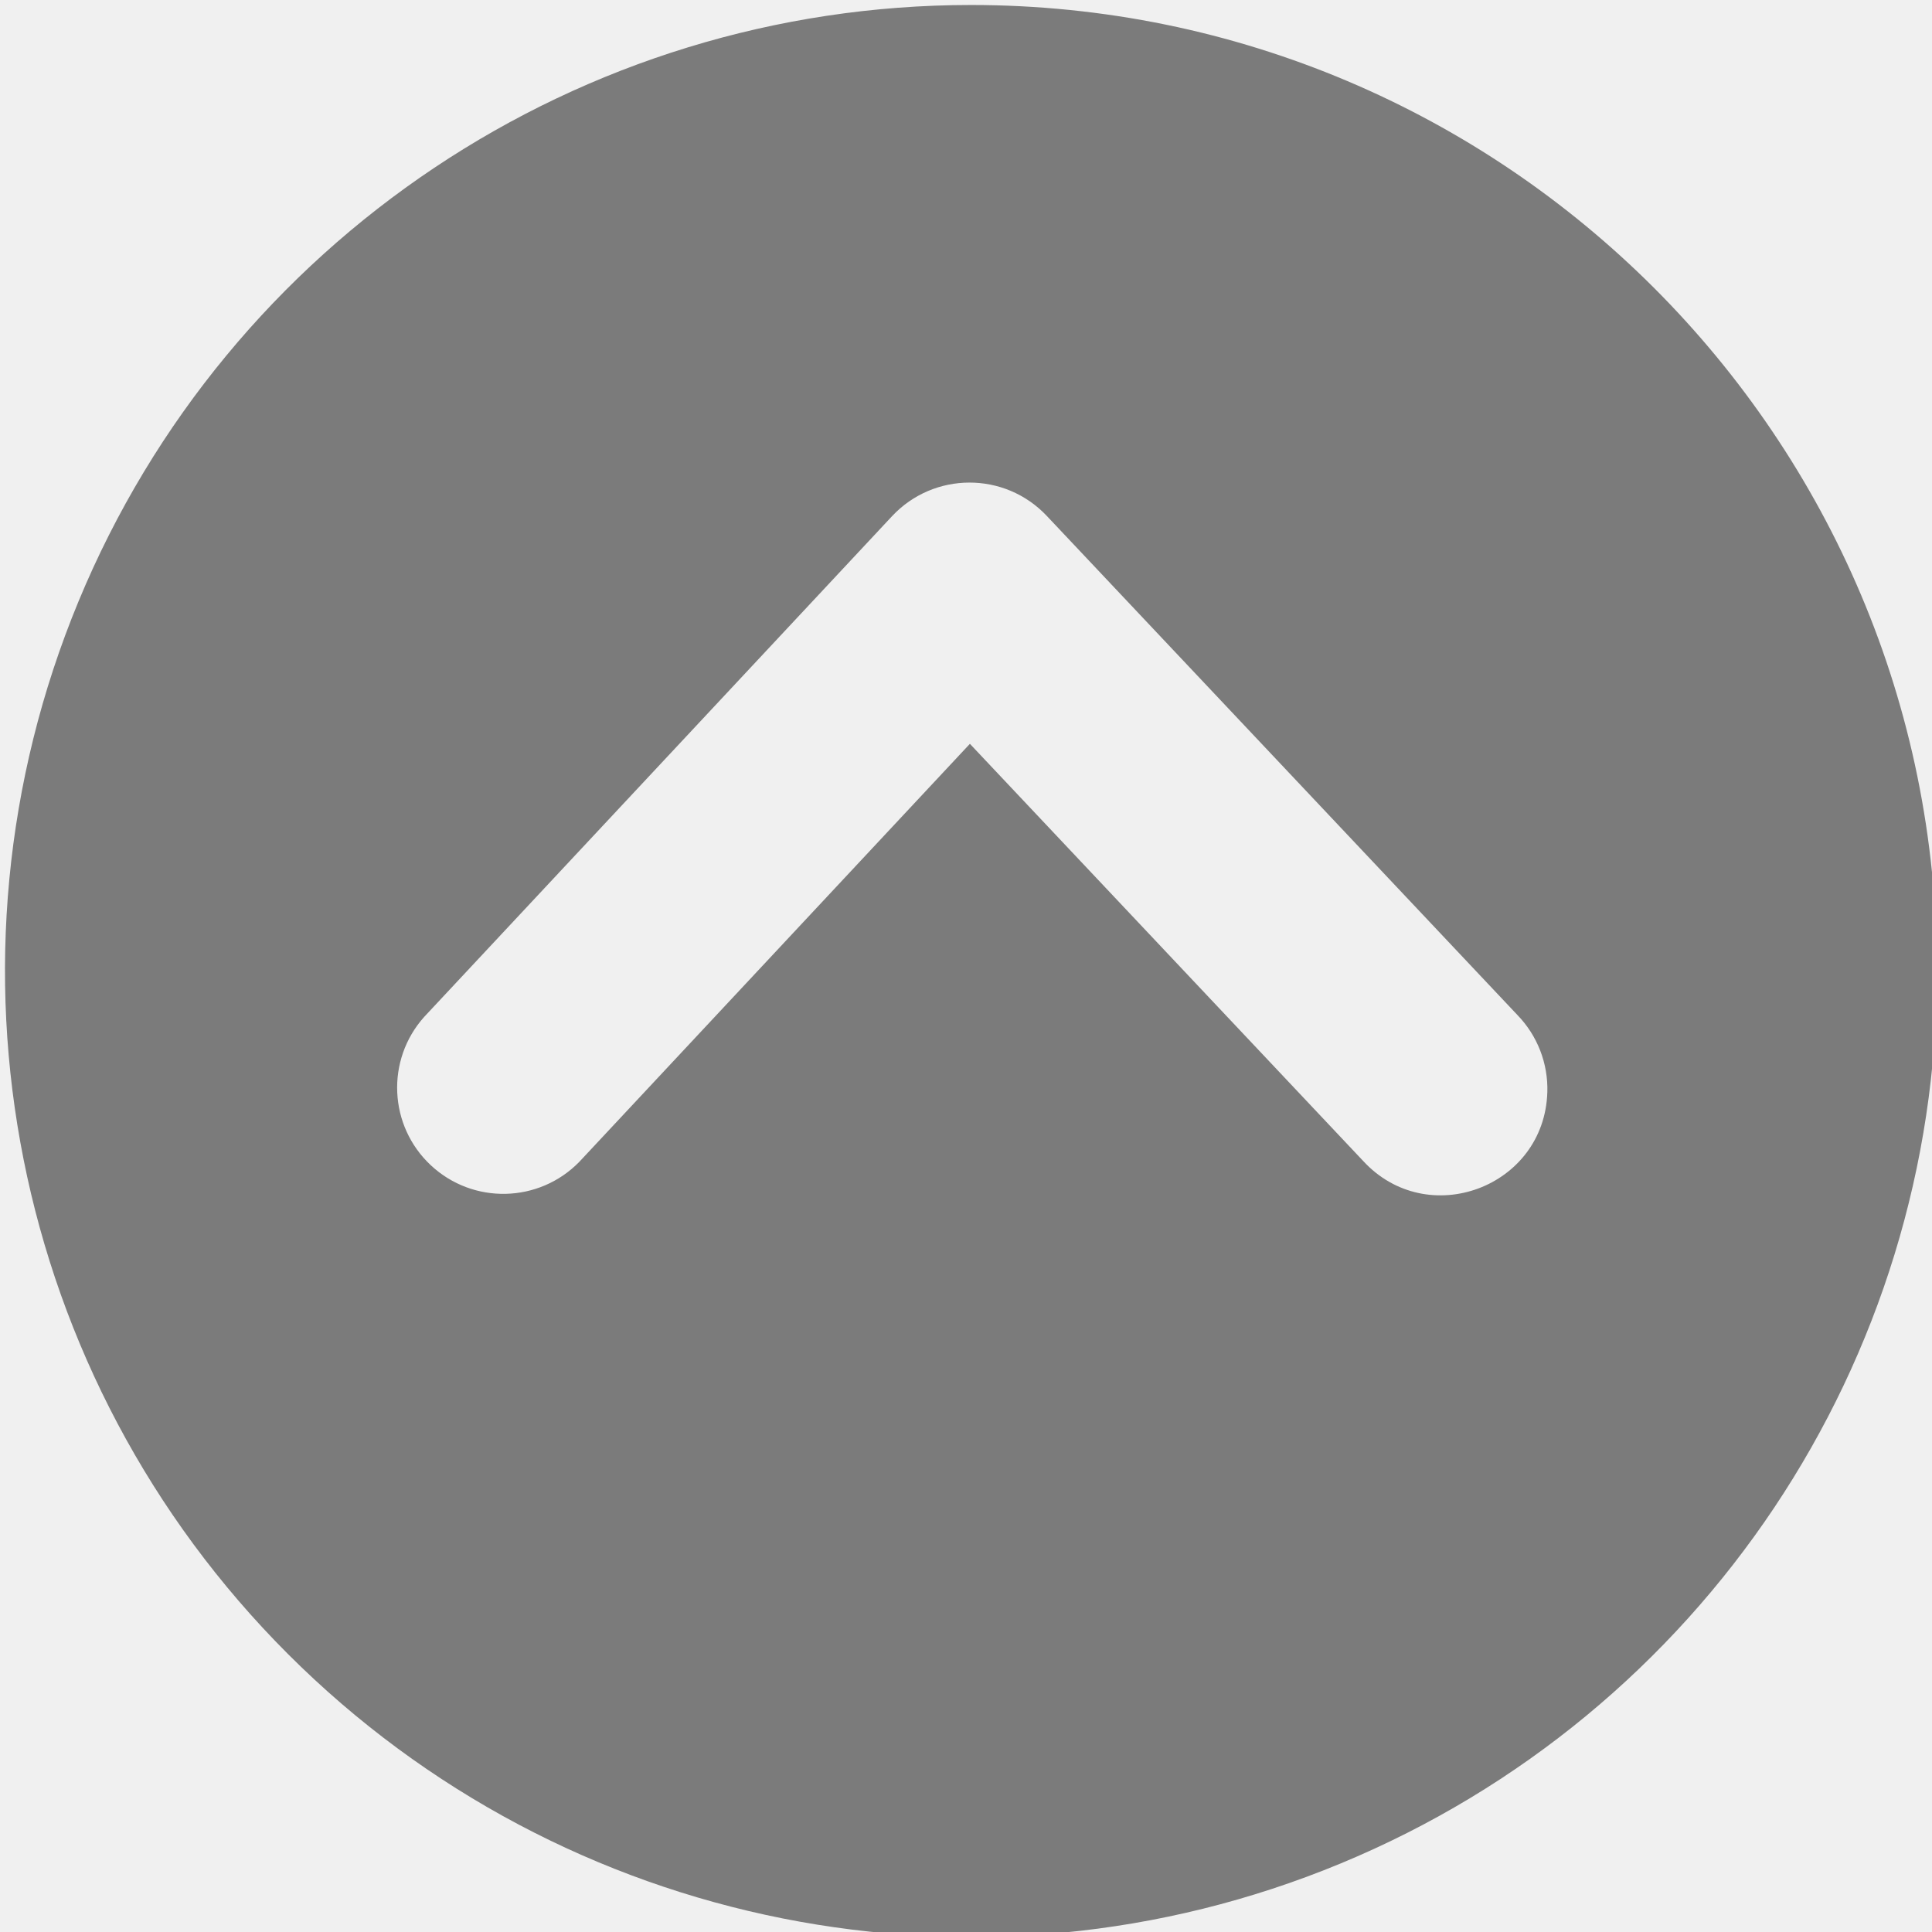
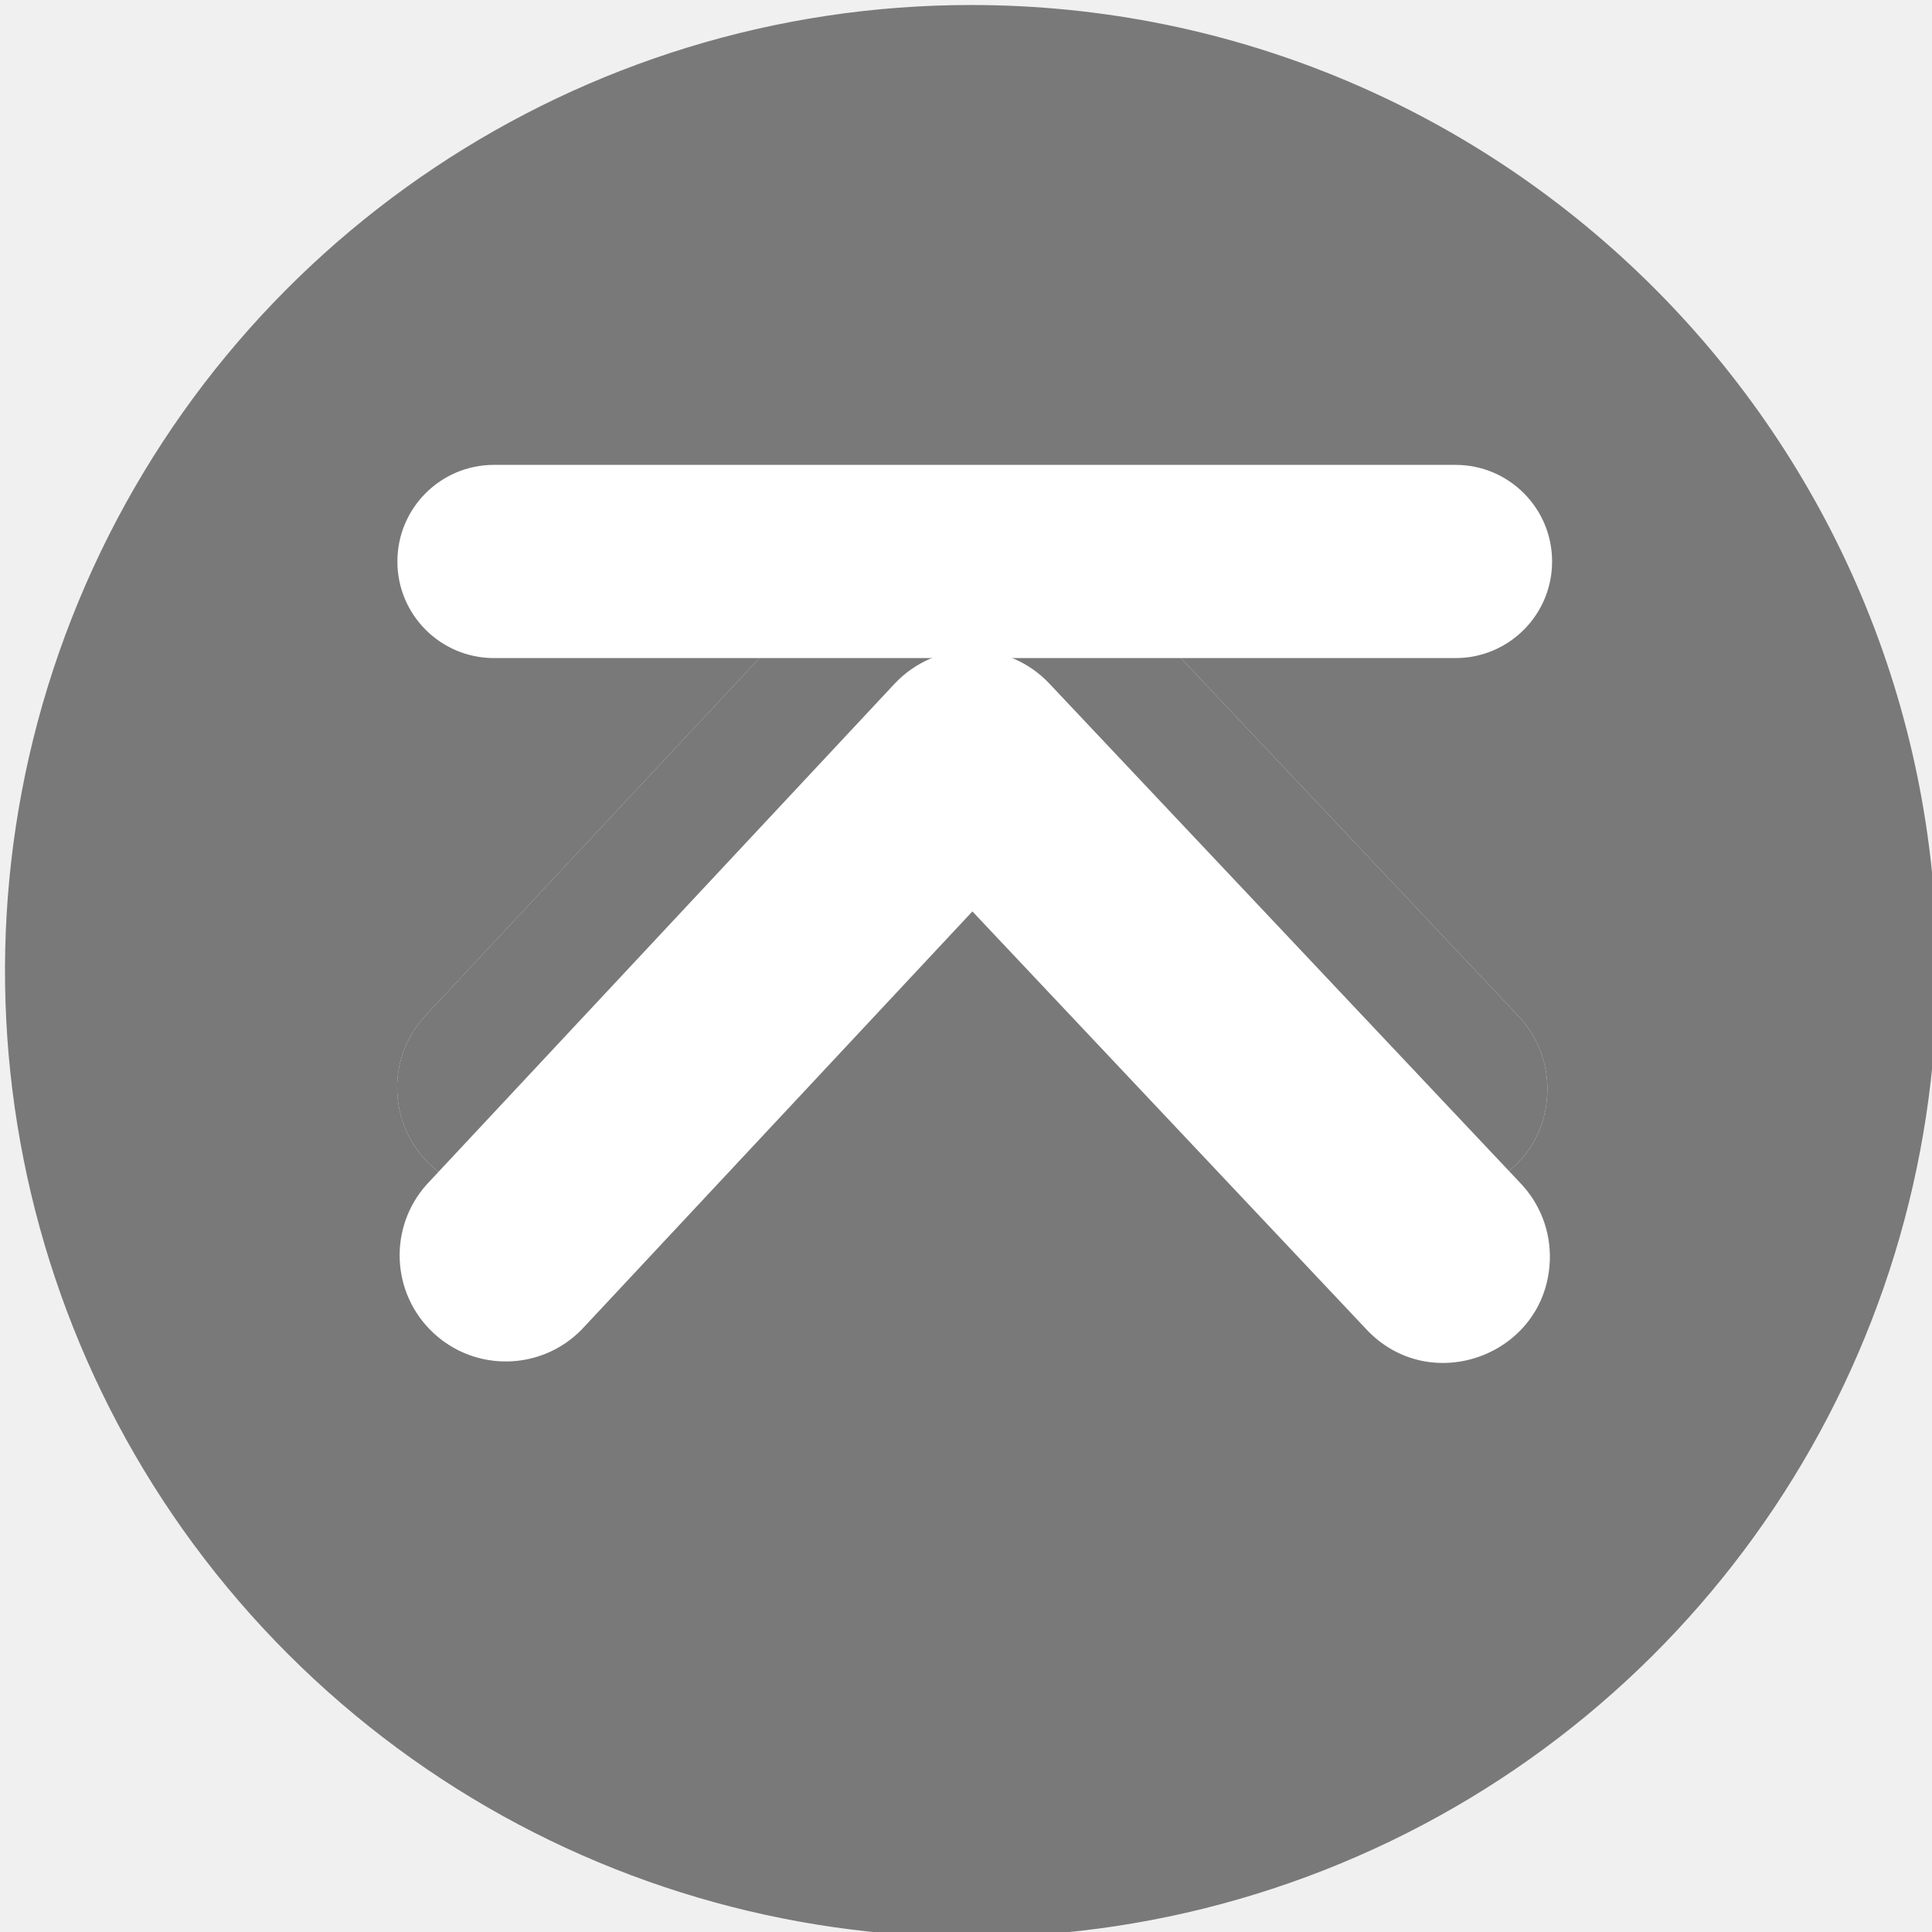
<svg xmlns="http://www.w3.org/2000/svg" width="200" height="200" viewBox="0 0 200 200" version="1.1" id="svg1">
  <defs id="defs1" />
-   <path d="m 200.517,100.517 c 0,40.446 -24.364,76.91 -61.731,92.387 C 101.42,208.382 58.41,199.824 29.81,171.225 1.211,142.625 -7.347,99.615 8.13,62.249 23.607,24.882 60.071,0.517 100.517,0.517 c 55.228,5.52e-6 100,44.772 100,100 z m -40.337,12.545 c 0.091,-2.969 -1.024,-5.848 -3.091,-7.982 l -48.727,-51.674 c -4.35,-4.613 -11.691,-4.597 -16.022,0.034 L 82.928,63.514 43.911,105.269 c -3.986,4.456 -3.68,11.281 0.69,15.361 4.37,4.081 11.199,3.92 15.372,-0.361 l 40.43,-43.269 40.689,43.159 c 6.665,7.272 18.795,2.76 19.087,-7.1 z" id="path1" style="fill:#7b7b7b;fill-opacity:1" />
+   <g id="g5" />
+   <path d="m 100.344,49.957 c -2.92,0.006 -5.838,1.169 -8.004,3.484 l -9.412,10.072 -39.016,41.756 c -3.986,4.456 -3.68,11.281 0.689,15.361 4.37,4.081 11.198,3.92 15.371,-0.361 L 100.404,77 l 40.688,43.16 c 6.664,7.271 18.792,2.76 19.088,-7.098 0.091,-2.969 -1.023,-5.849 -3.09,-7.982 L 108.363,53.406 c -2.175,-2.306 -5.099,-3.455 -8.02,-3.449 z" style="fill:#797979;stroke-width:0;stroke-dasharray:none" id="path9" />
+   <path d="M 100.518,0.518 C 60.071,0.518 23.608,24.881 8.131,62.248 -7.346,99.615 1.211,142.625 29.811,171.225 c 28.6,28.6 71.61,37.157 108.977,21.68 37.367,-15.477 61.73,-51.941 61.73,-92.387 0,-55.228 -44.772,-100 -100,-100 z M 100.344,49.957 c 2.92,-0.006 5.844,1.143 8.02,3.449 l 48.727,51.674 c 2.067,2.134 3.181,5.013 3.09,7.982 -0.295,9.858 -12.423,14.369 -19.088,7.098 L 100.404,77 59.973,120.27 c -4.173,4.281 -11.002,4.442 -15.371,0.361 -4.37,-4.081 -4.676,-10.906 -0.689,-15.361 l 39.016,-41.756 9.412,-10.072 c 2.165,-2.316 5.084,-3.478 8.004,-3.484 z" style="fill:#797979" id="path8" />
+   <g id="g8-8" transform="translate(0.4052135,1.770032)" />
+   <path d="m 100.601,67.307 c -2.92,0.006 -5.838,1.169 -8.004,3.484 L 83.185,80.863 44.17,122.619 c -3.986,4.456 -3.68,11.281 0.689,15.361 4.37,4.081 11.198,3.92 15.371,-0.361 l 40.432,-43.27 40.688,43.16 c 6.664,7.271 18.792,2.76 19.088,-7.098 0.091,-2.969 -1.023,-5.849 -3.09,-7.982 L 108.621,70.756 c -2.175,-2.306 -5.099,-3.455 -8.02,-3.449 z" style="fill:#ffffff;fill-opacity:1" id="path9-1" />
+   <rect style="fill:#ffffff;fill-opacity:1;stroke:#000000;stroke-width:0;stroke-dasharray:none" id="rect9" width="119.534" height="20" x="41.138" y="48.124" ry="9.996" />
</svg>
